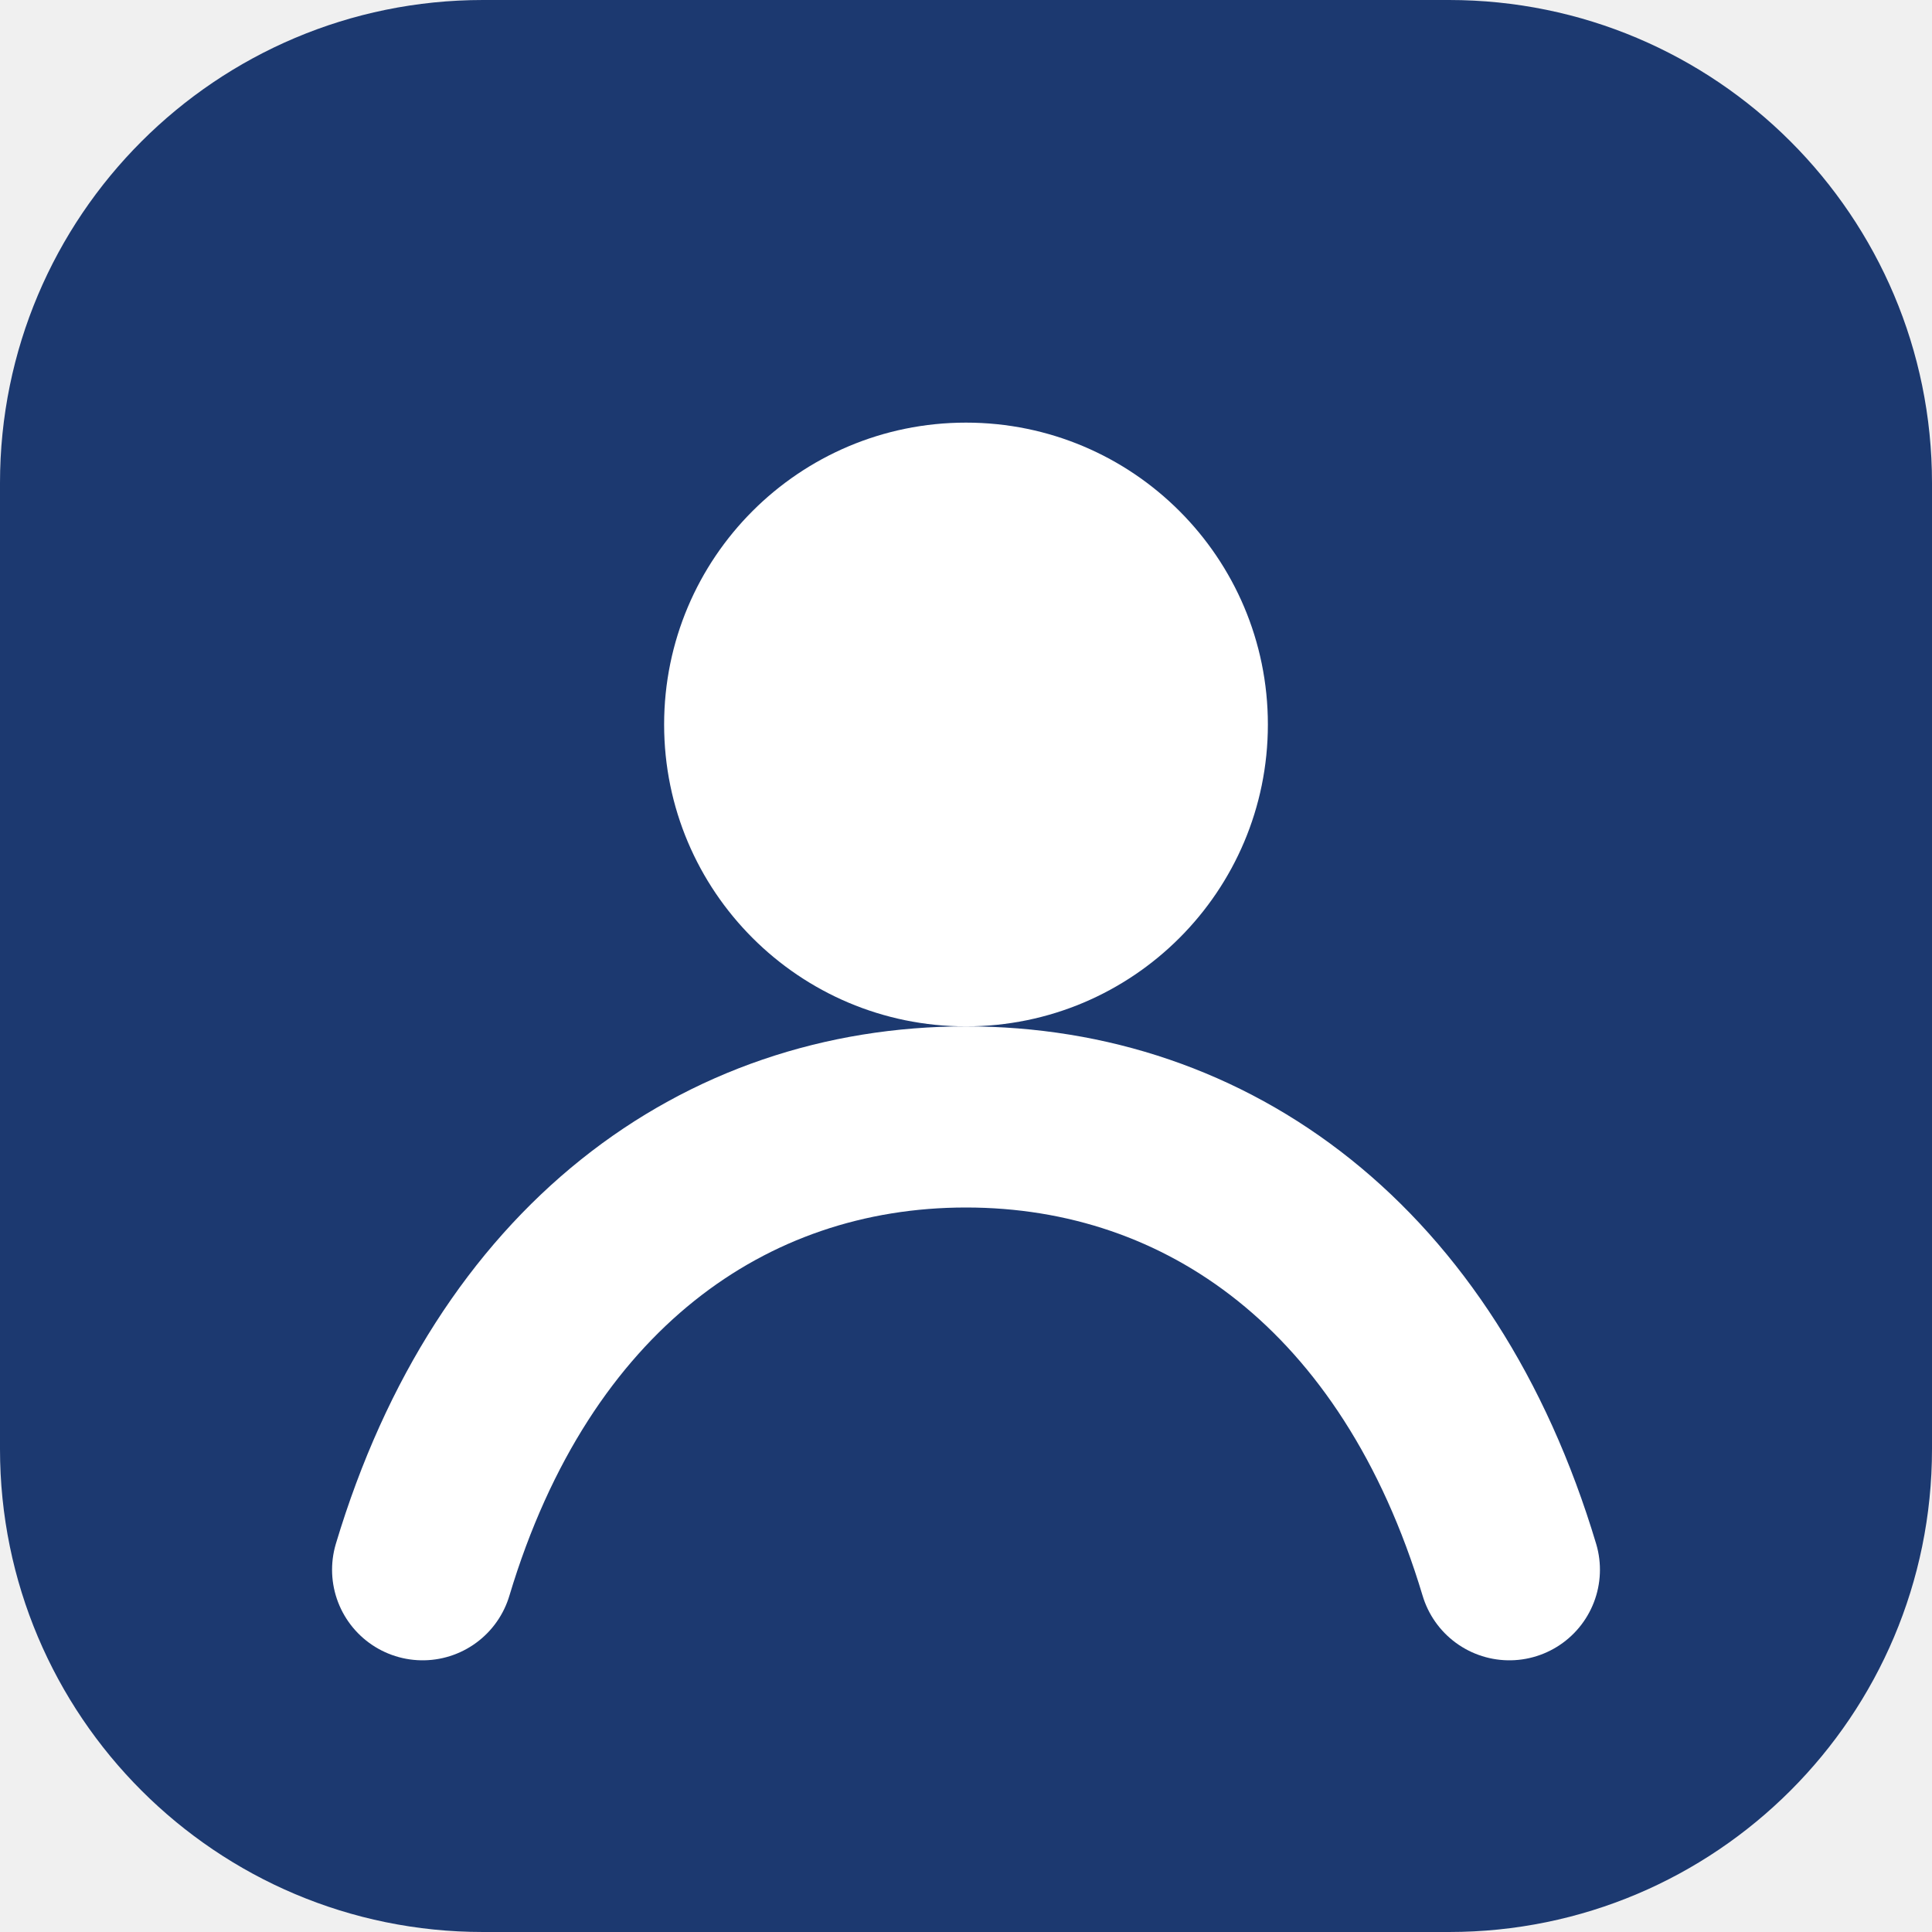
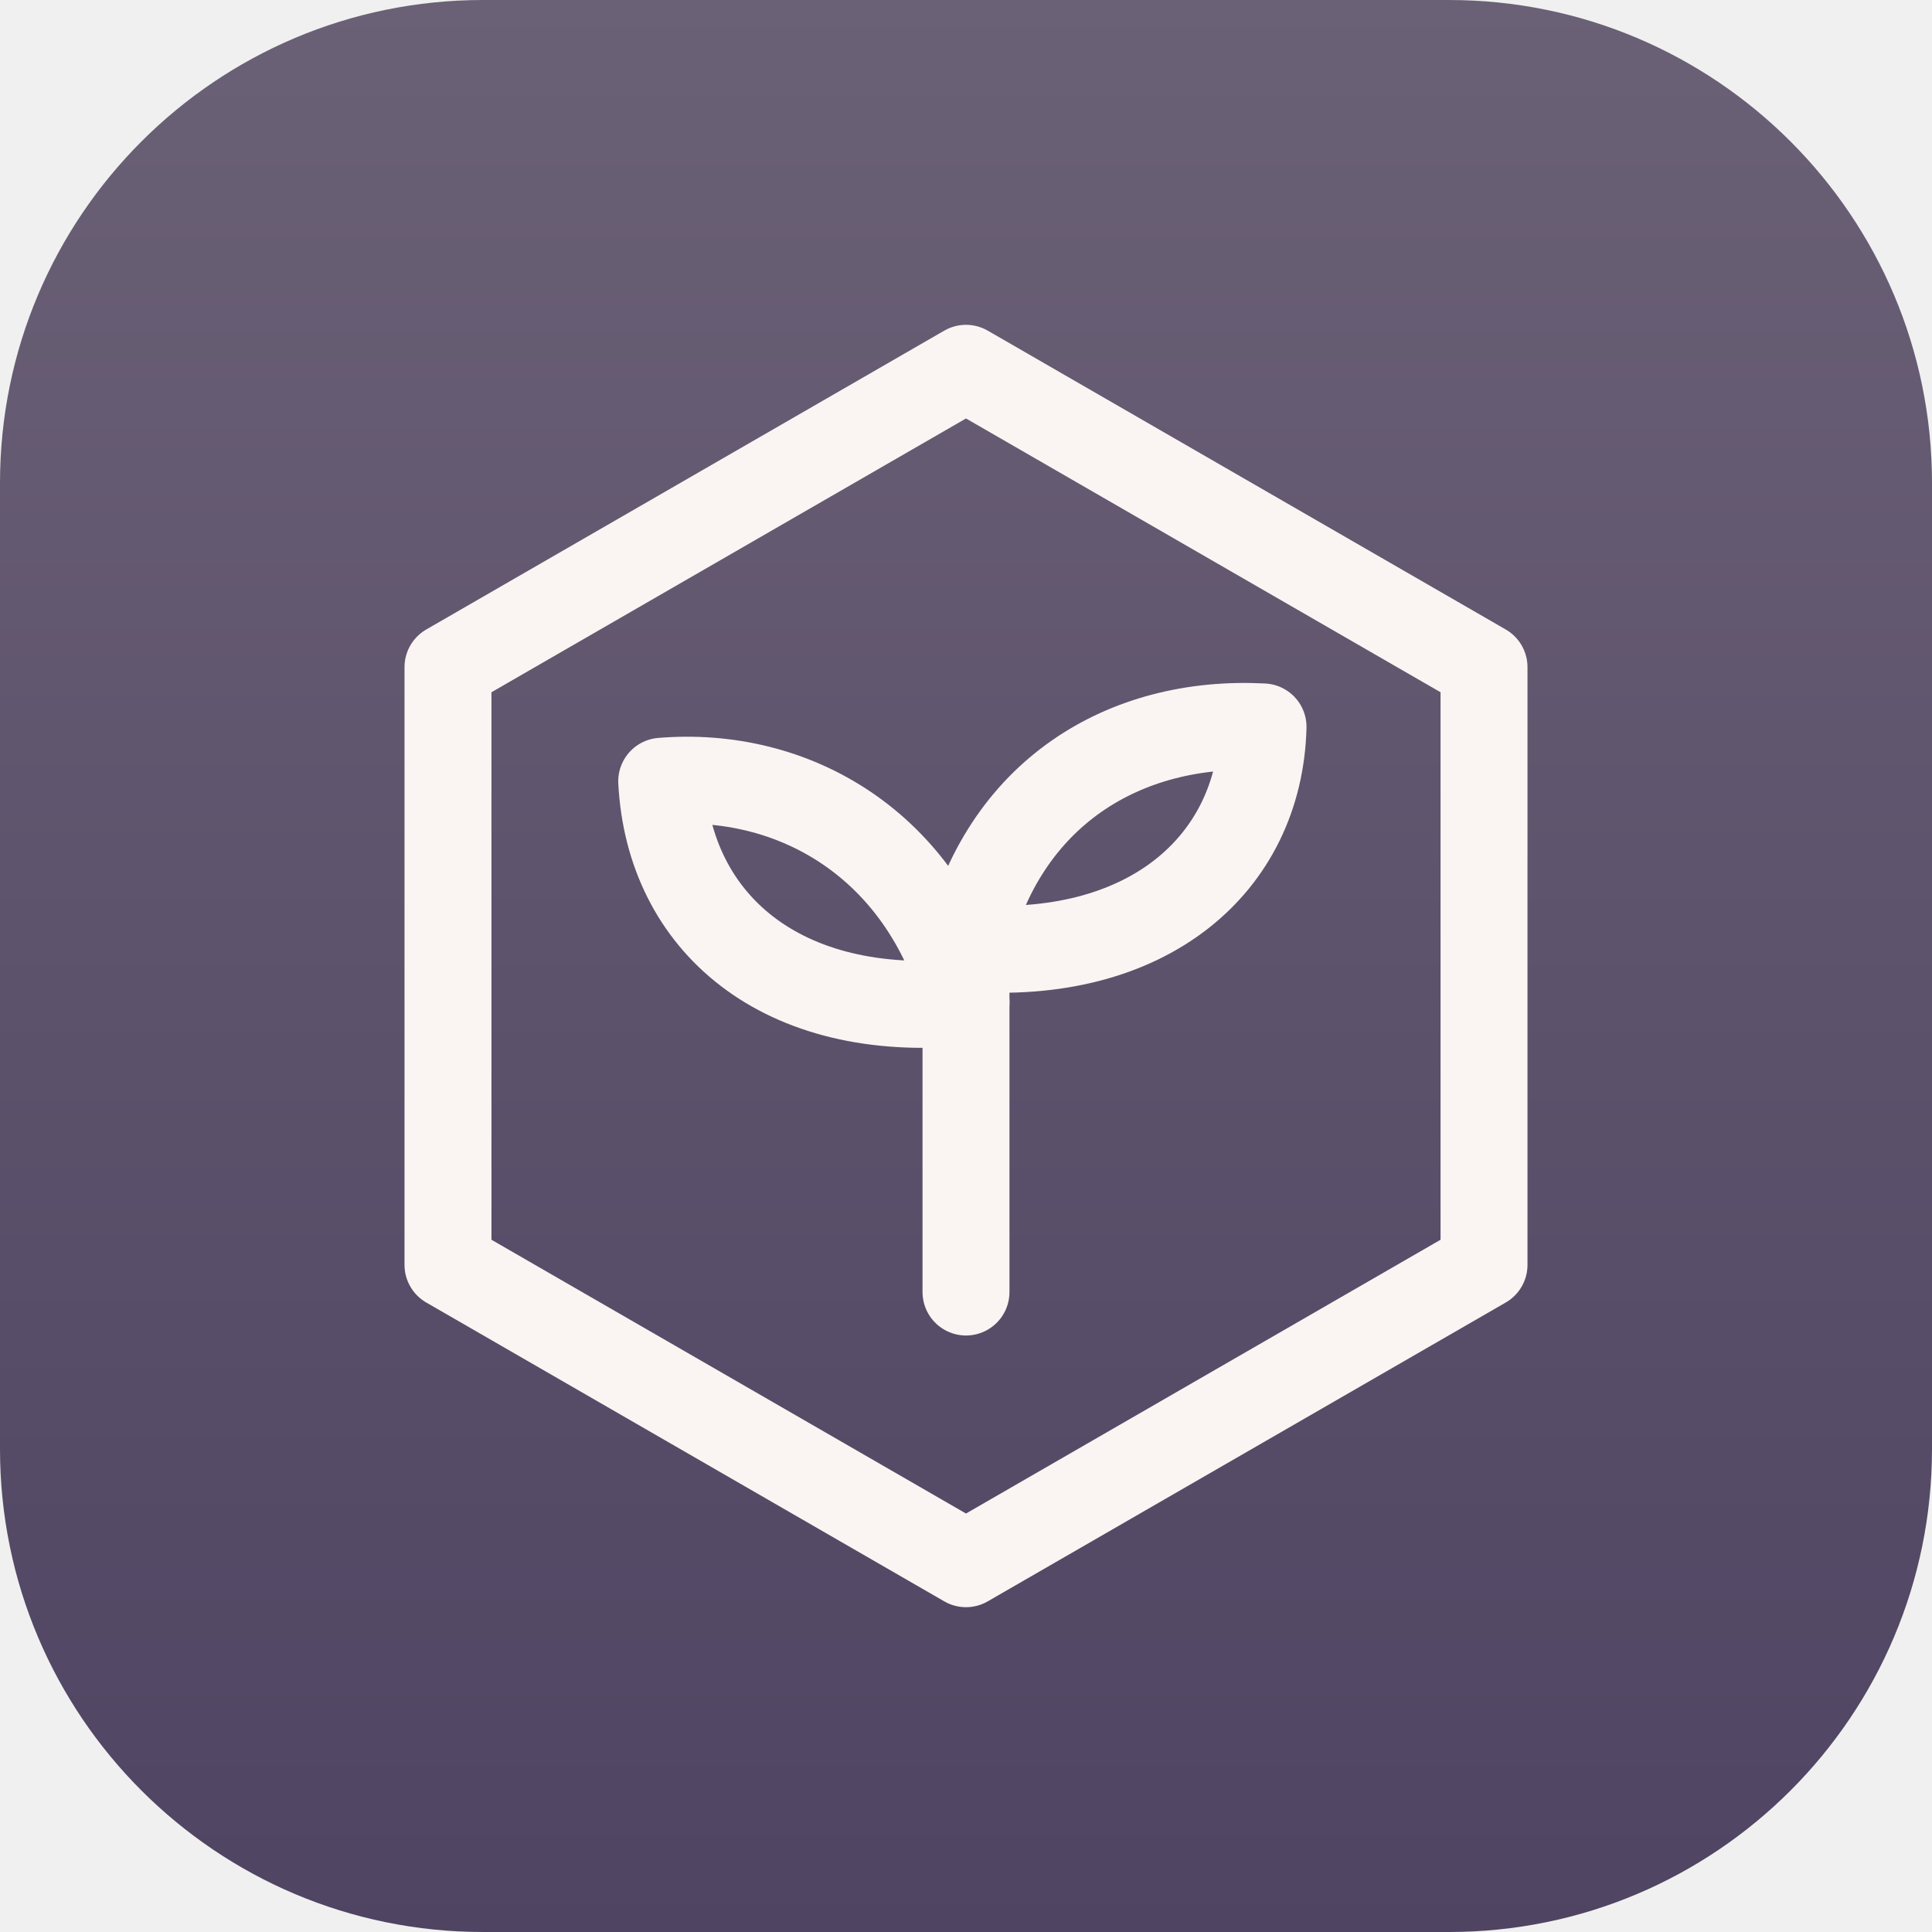
- <svg xmlns="http://www.w3.org/2000/svg" viewBox="0 0 32 32">
-   <rect width="32" height="32" rx="8" fill="#1c3970" />
-   <circle cx="16" cy="12" r="5" fill="#fff" />
-   <path d="M7 26c1.5-5 5-7.5 9-7.5s7.5 2.5 9 7.5" fill="none" stroke="#fff" stroke-width="3" stroke-linecap="round" />
+ <svg xmlns="http://www.w3.org/2000/svg" viewBox="0 0 40 40">
+   <defs>
+     <linearGradient id="g" x1="0" y1="0" x2="0" y2="1">
+       <stop offset="0" stop-color="#6b6176" />
+       <stop offset="1" stop-color="#4f4462" />
+     </linearGradient>
+   </defs>
+   <rect width="40" height="40" rx="10" fill="url(#g)" />
+   <g fill="none" stroke="#faf5f2" stroke-width="2.4" stroke-linejoin="round" transform="translate(5 5) scale(.75)">
+     <path d="M20 3.5 34.3 11.75v16.5L20 36.5 5.7 28.25v-16.5Z" />
+     <path d="M20 29V19.5" stroke-linecap="round" />
+     <path d="M20 21c-1.2-4.4-4.8-6.4-8.4-6.1.2 3.9 3.3 6.6 8.4 6.1Z" />
+     <path d="M20 19.5c1-4.3 4.4-6.3 8.2-6.1-.1 3.8-3.2 6.5-8.2 6.1Z" />
+   </g>
</svg>
